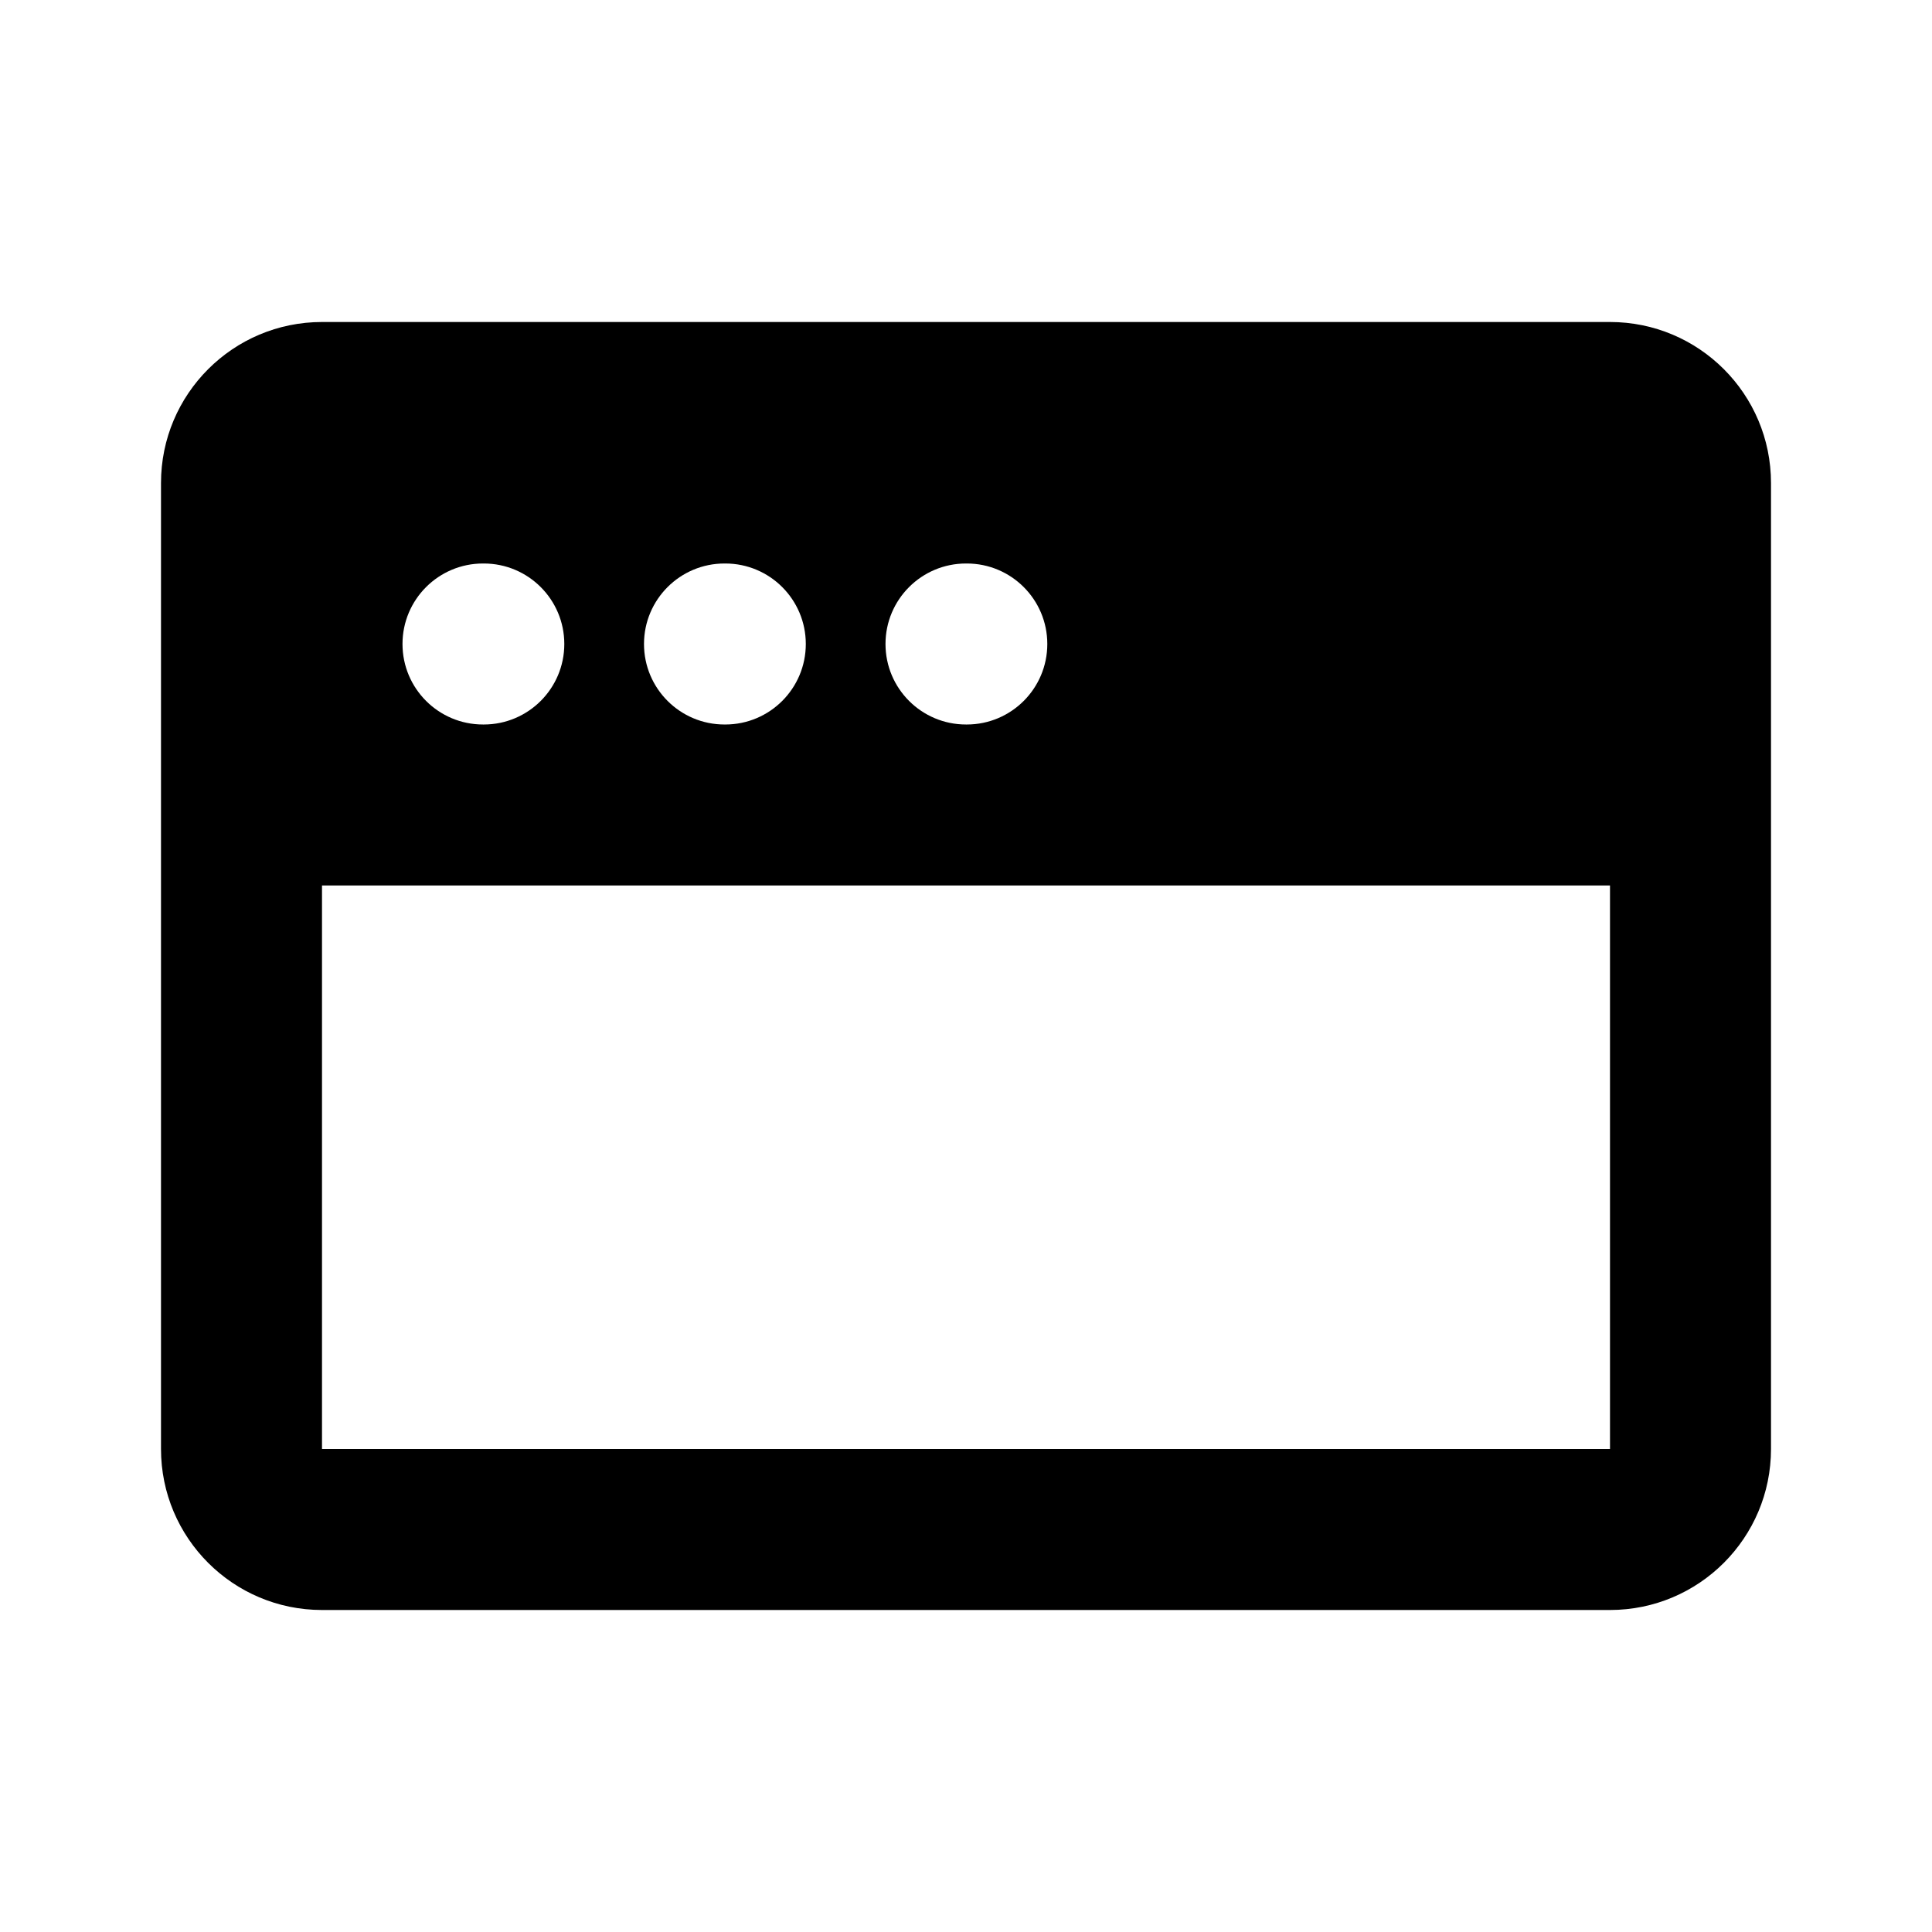
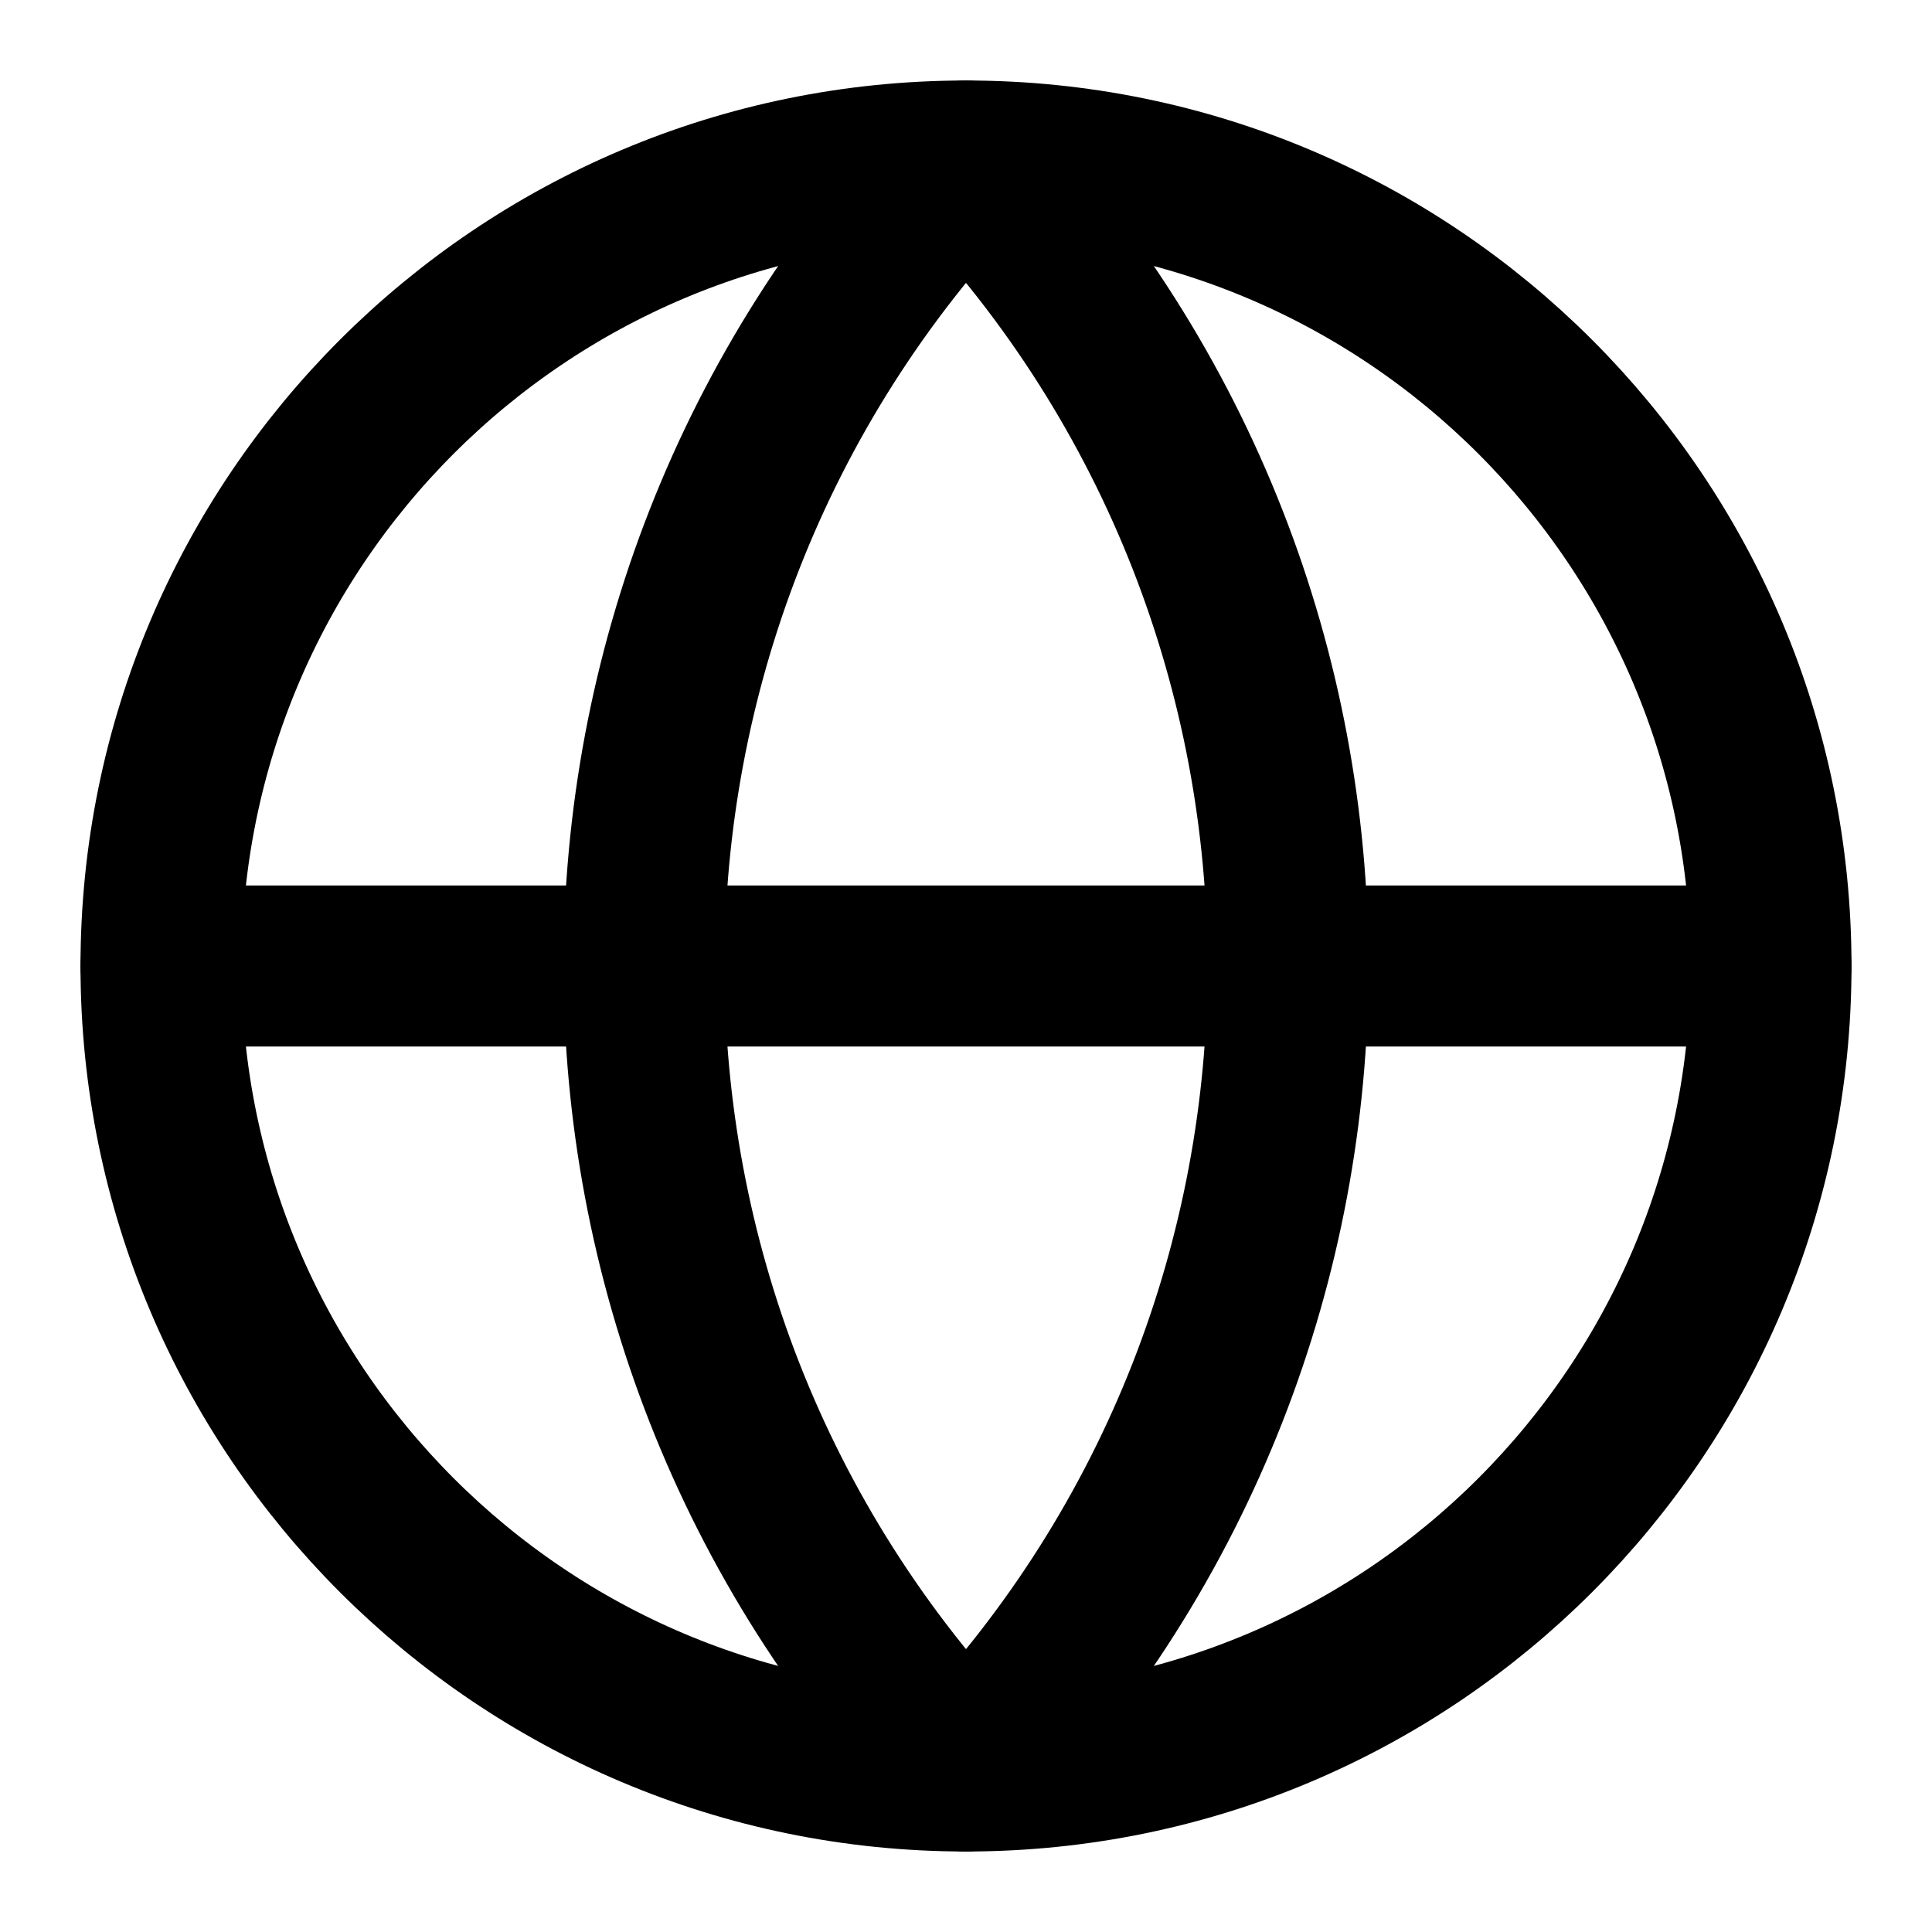
- <svg xmlns="http://www.w3.org/2000/svg" width="1em" height="1em" viewBox="0 0 24 24">
-   <path fill="currentColor" fill-rule="evenodd" d="M4 4a2 2 0 0 0-2 2v12a2 2 0 0 0 2 2h16a2 2 0 0 0 2-2V6a2 2 0 0 0-2-2zm16 7H4v7h16zM5 8a1 1 0 0 1 1-1h.01a1 1 0 0 1 0 2H6a1 1 0 0 1-1-1m4-1a1 1 0 0 0 0 2h.01a1 1 0 0 0 0-2zm2 1a1 1 0 0 1 1-1h.01a1 1 0 1 1 0 2H12a1 1 0 0 1-1-1" clip-rule="evenodd" />
+ <svg xmlns="http://www.w3.org/2000/svg" viewBox="0 0 24 24" fill="none" stroke="currentColor" stroke-width="2" stroke-linecap="round" stroke-linejoin="round">
+   <circle cx="12" cy="12" r="10" />
+   <path d="M12 2a14.5 14.5 0 0 0 0 20 14.5 14.5 0 0 0 0-20" />
+   <path d="M2 12h20" />
</svg>
